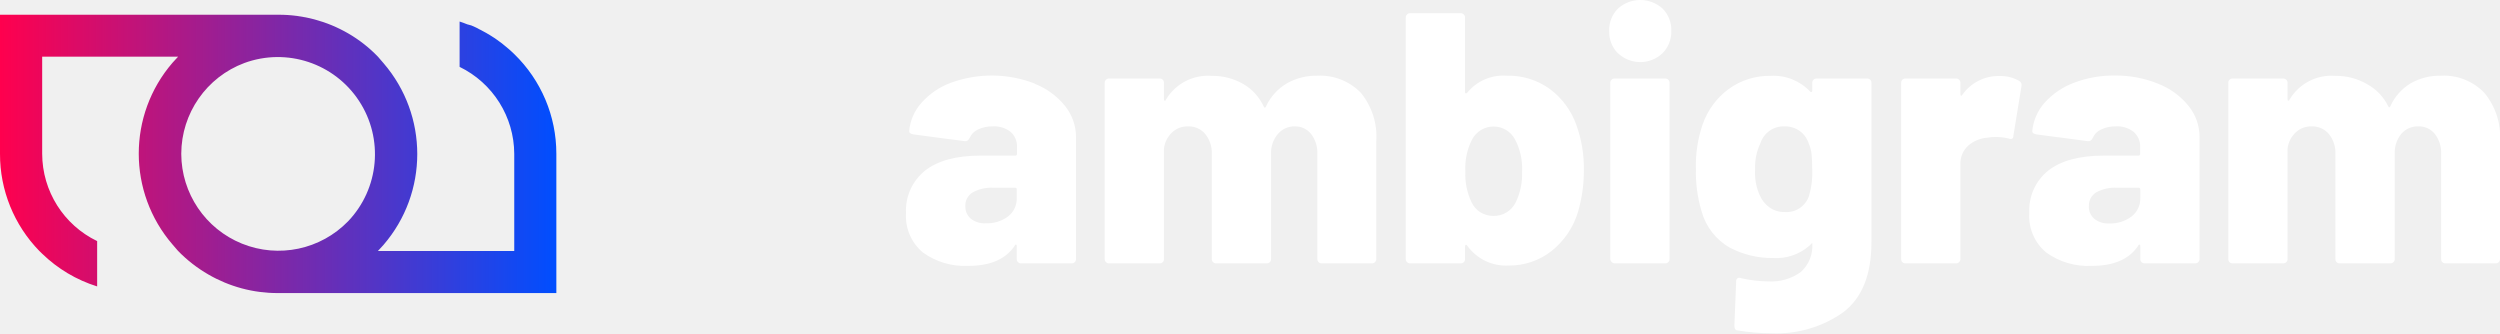
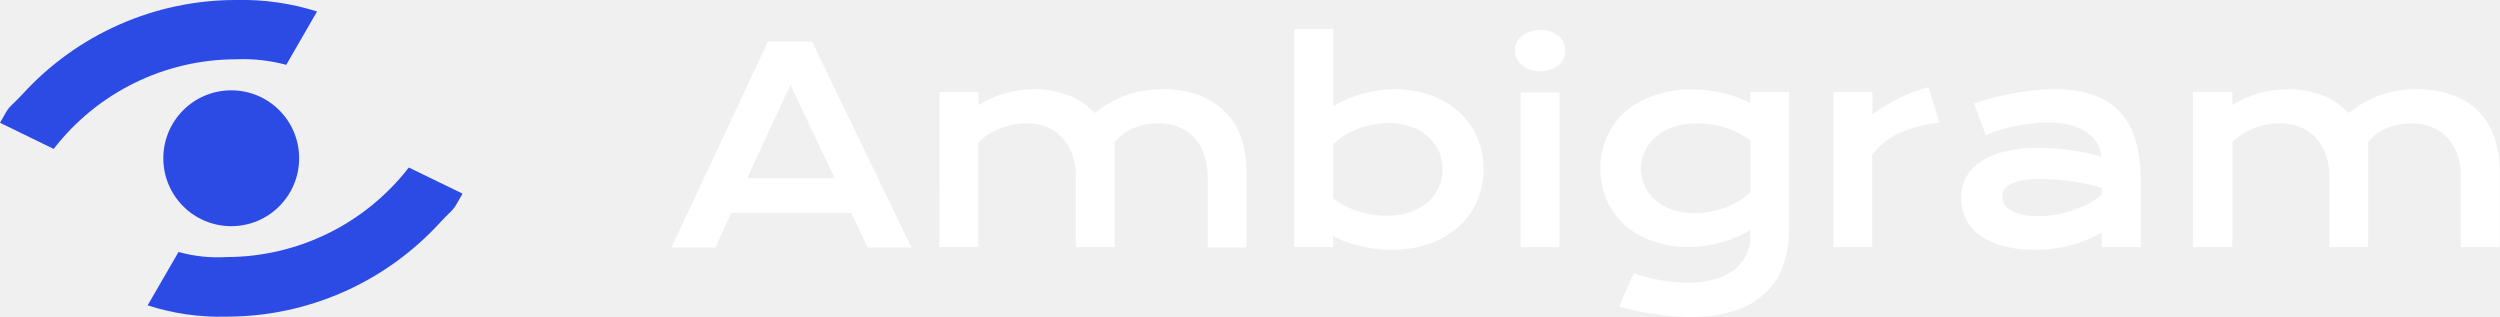
- <svg xmlns="http://www.w3.org/2000/svg" viewBox="0 0 308.8 41.17">
+ <svg xmlns="http://www.w3.org/2000/svg" viewBox="0 0 315.8 40.01">
  <defs>
-     <style>.cls-1{fill:#fff;}.cls-2{fill:url(#linear-gradient);}</style>
-     <linearGradient id="linear-gradient" y1="19" x2="68.72" y2="19" gradientUnits="userSpaceOnUse">
-       <stop offset="0" stop-color="#ff004e" />
-       <stop offset="1" stop-color="#004eff" />
-     </linearGradient>
+     <style>.cls-1{fill:#fff;}.cls-2{fill:#2c4be5;}</style>
  </defs>
  <g id="Layer_2" data-name="Layer 2">
    <g id="Layer_1-2" data-name="Layer 1">
-       <path class="cls-1" d="M127.79,10.34a9.05,9.05,0,0,1,3.75,2.73,6.12,6.12,0,0,1,1.37,3.86V32a.51.51,0,0,1-.16.38.5.5,0,0,1-.37.15h-6.26a.51.51,0,0,1-.53-.53V30.42c0-.12,0-.19-.09-.2s-.12,0-.17.15q-1.68,2.48-5.74,2.47A8.84,8.84,0,0,1,114,31.19a5.85,5.85,0,0,1-2.09-4.87,6.31,6.31,0,0,1,2.36-5.25c1.57-1.23,3.86-1.85,6.85-1.85h4.28a.19.19,0,0,0,.22-.22v-.84a2.34,2.34,0,0,0-.79-1.87,3.27,3.27,0,0,0-2.21-.68,4,4,0,0,0-1.83.39,2,2,0,0,0-1,1c-.15.32-.35.47-.62.44l-6.34-.84c-.36-.06-.53-.19-.53-.4a6,6,0,0,1,1.52-3.5,9.06,9.06,0,0,1,3.61-2.47,14.73,14.73,0,0,1,10.38.09Zm-3.28,16.4a2.77,2.77,0,0,0,1.08-2.27V23.41a.19.19,0,0,0-.22-.22h-2.65a4.82,4.82,0,0,0-2.57.57,1.89,1.89,0,0,0-.91,1.72A1.93,1.93,0,0,0,119.9,27a2.7,2.7,0,0,0,1.85.58A4.31,4.31,0,0,0,124.51,26.74Z" />
-       <path class="cls-1" d="M168.09,11.46A8.51,8.51,0,0,1,170,17.41V32a.55.55,0,0,1-.16.38.51.51,0,0,1-.37.15h-6.22a.5.5,0,0,1-.37-.15.51.51,0,0,1-.16-.38V19a3.8,3.8,0,0,0-.77-2.45,2.51,2.51,0,0,0-2-.94,2.64,2.64,0,0,0-2.09.92A3.58,3.58,0,0,0,157,19V32a.51.51,0,0,1-.53.53h-6.26a.5.5,0,0,1-.37-.15.51.51,0,0,1-.16-.38V19a3.66,3.66,0,0,0-.81-2.45,2.65,2.65,0,0,0-2.1-.94,2.77,2.77,0,0,0-2,.75,3.28,3.28,0,0,0-1,2V32a.51.51,0,0,1-.53.53h-6.26a.5.5,0,0,1-.37-.15.51.51,0,0,1-.16-.38V10.23a.51.51,0,0,1,.16-.38.5.5,0,0,1,.37-.15h6.26a.51.51,0,0,1,.53.53v2c0,.12,0,.19.09.2s.12,0,.17-.15a6.05,6.05,0,0,1,5.65-2.91,7.58,7.58,0,0,1,3.88,1,6.2,6.2,0,0,1,2.55,2.82c.09.17.18.16.27-.05A6.41,6.41,0,0,1,159,10.27a7.34,7.34,0,0,1,3.73-.92A7,7,0,0,1,168.09,11.46Z" />
-       <path class="cls-1" d="M195.64,21a18,18,0,0,1-.71,5.12A9.7,9.7,0,0,1,191.65,31a8.4,8.4,0,0,1-5.31,1.8,5.89,5.89,0,0,1-5.12-2.47c-.06-.08-.11-.11-.17-.08a.17.17,0,0,0-.09.17V32a.51.51,0,0,1-.53.53h-6.26a.5.5,0,0,1-.37-.15.51.51,0,0,1-.16-.38V2.16a.47.47,0,0,1,.16-.37.47.47,0,0,1,.37-.16h6.26a.51.51,0,0,1,.38.16.5.5,0,0,1,.15.37v9.21c0,.09,0,.14.09.16a.18.18,0,0,0,.17-.07,5.75,5.75,0,0,1,4.85-2.11,8.68,8.68,0,0,1,5.4,1.67,9.48,9.48,0,0,1,3.24,4.41A15.68,15.68,0,0,1,195.64,21Zm-7.63.14a7.68,7.68,0,0,0-.88-3.93,3,3,0,0,0-5.29,0,7.79,7.79,0,0,0-.84,4,8,8,0,0,0,.75,3.74,2.92,2.92,0,0,0,2.69,1.72,3,3,0,0,0,2.78-1.67A7.9,7.9,0,0,0,188,21.12Z" />
-       <path class="cls-1" d="M199.85,6.59a3.73,3.73,0,0,1-1.08-2.75,3.71,3.71,0,0,1,1.08-2.78,4.11,4.11,0,0,1,5.51,0,3.71,3.71,0,0,1,1.08,2.78,3.76,3.76,0,0,1-1.08,2.73,4,4,0,0,1-5.51,0Zm-.79,25.75a.51.51,0,0,1-.16-.38V10.23a.51.51,0,0,1,.16-.38.5.5,0,0,1,.37-.15h6.26a.51.51,0,0,1,.53.53V32a.51.51,0,0,1-.53.53h-6.26A.5.5,0,0,1,199.06,32.34Z" />
-       <path class="cls-1" d="M224,9.85a.5.5,0,0,1,.37-.15h6.26a.51.51,0,0,1,.53.53v19.7q0,6-3.48,8.64a14.29,14.29,0,0,1-8.82,2.6,26,26,0,0,1-4.19-.35c-.29,0-.44-.22-.44-.57l.22-5.47a.47.47,0,0,1,.18-.42.51.51,0,0,1,.44,0,15.39,15.39,0,0,0,3.35.4,6.21,6.21,0,0,0,4-1.15A4.31,4.31,0,0,0,223.85,30l-.31.31A6.21,6.21,0,0,1,219,31.87a11.14,11.14,0,0,1-5.33-1.28,7.4,7.4,0,0,1-3.49-4.49,16.64,16.64,0,0,1-.7-5.2,15.53,15.53,0,0,1,.84-5.56A9.15,9.15,0,0,1,213.52,11a8.5,8.5,0,0,1,5.18-1.63,6.18,6.18,0,0,1,4.89,1.94.19.19,0,0,0,.18.06s.08-.06.08-.15v-1A.51.51,0,0,1,224,9.85Zm-.16,11a17.79,17.79,0,0,0-.08-1.87,4.73,4.73,0,0,0-.36-1.3,3.06,3.06,0,0,0-1.12-1.52,3.14,3.14,0,0,0-1.88-.55,3,3,0,0,0-2.95,2.07,6.91,6.91,0,0,0-.66,3.26,6.7,6.7,0,0,0,.57,3.17,3.53,3.53,0,0,0,1.19,1.5,3.11,3.11,0,0,0,1.9.58,2.92,2.92,0,0,0,3-2A10.08,10.08,0,0,0,223.85,20.85Z" />
-       <path class="cls-1" d="M249.42,10a.57.57,0,0,1,.27.66l-1,6.13c0,.35-.23.46-.61.31a6.8,6.8,0,0,0-1.5-.18,5.53,5.53,0,0,0-1.15.09A4.06,4.06,0,0,0,243.1,18a3,3,0,0,0-.95,2.34V32a.51.51,0,0,1-.16.38.5.5,0,0,1-.37.15h-6.26a.51.51,0,0,1-.53-.53V10.23a.51.51,0,0,1,.53-.53h6.26a.5.5,0,0,1,.37.15.51.51,0,0,1,.16.38v1.41c0,.09,0,.15.09.17s.1,0,.13-.08A5.47,5.47,0,0,1,247,9.39,4.54,4.54,0,0,1,249.42,10Z" />
-       <path class="cls-1" d="M266.57,10.34a9.05,9.05,0,0,1,3.75,2.73,6.12,6.12,0,0,1,1.37,3.86V32a.55.55,0,0,1-.16.38.51.51,0,0,1-.37.15H264.9a.52.52,0,0,1-.38-.15.54.54,0,0,1-.15-.38V30.42c0-.12,0-.19-.09-.2s-.12,0-.18.15q-1.67,2.48-5.73,2.47a8.84,8.84,0,0,1-5.62-1.65,5.82,5.82,0,0,1-2.09-4.87A6.28,6.28,0,0,1,253,21.07q2.35-1.84,6.85-1.85h4.28a.2.2,0,0,0,.22-.22v-.84a2.35,2.35,0,0,0-.8-1.87,3.24,3.24,0,0,0-2.2-.68,4,4,0,0,0-1.83.39,1.91,1.91,0,0,0-1,1c-.15.32-.35.47-.62.44l-6.35-.84c-.35-.06-.53-.19-.53-.4a6.17,6.17,0,0,1,1.52-3.5,9.17,9.17,0,0,1,3.62-2.47,13.59,13.59,0,0,1,5.05-.9A13.76,13.76,0,0,1,266.57,10.34Zm-3.28,16.4a2.77,2.77,0,0,0,1.08-2.27V23.41a.2.2,0,0,0-.22-.22H261.5a4.84,4.84,0,0,0-2.58.57,1.91,1.91,0,0,0-.9,1.72,1.93,1.93,0,0,0,.66,1.54,2.7,2.7,0,0,0,1.85.58A4.31,4.31,0,0,0,263.29,26.74Z" />
-       <path class="cls-1" d="M306.86,11.46a8.46,8.46,0,0,1,1.94,5.95V32a.54.54,0,0,1-.15.38.52.52,0,0,1-.38.15h-6.21a.51.51,0,0,1-.53-.53V19a3.8,3.8,0,0,0-.77-2.45,2.52,2.52,0,0,0-2.05-.94,2.67,2.67,0,0,0-2.1.92A3.62,3.62,0,0,0,295.8,19V32a.51.51,0,0,1-.16.38.5.5,0,0,1-.37.15H289a.51.51,0,0,1-.53-.53V19a3.66,3.66,0,0,0-.81-2.45,2.66,2.66,0,0,0-2.1-.94,2.77,2.77,0,0,0-2,.75,3.22,3.22,0,0,0-1,2V32a.51.51,0,0,1-.16.38.51.51,0,0,1-.37.15h-6.26a.51.51,0,0,1-.53-.53V10.23a.51.51,0,0,1,.53-.53h6.26a.51.51,0,0,1,.37.15.51.51,0,0,1,.16.38v2c0,.12,0,.19.09.2s.11,0,.17-.15a6,6,0,0,1,5.64-2.91,7.55,7.55,0,0,1,3.88,1A6.22,6.22,0,0,1,295,13.14c.09.17.18.16.27-.05a6.35,6.35,0,0,1,2.53-2.82,7.29,7.29,0,0,1,3.73-.92A6.91,6.91,0,0,1,306.86,11.46Z" />
-       <path class="cls-2" d="M63.52,6.68l-.36-.34-.29-.26-.18-.15-.18-.15-.17-.14-.11-.09L62,5.36c-.23-.18-.46-.35-.7-.51l-.17-.12-.22-.14-.17-.11-.24-.15c-.3-.18-.6-.36-.92-.52l-.2-.11-.19-.09L59,3.5l-.33-.16-.46-.2L57.7,3l-.46-.18h0l-.47-.16v5.6A12,12,0,0,1,63.52,19V31H46.68q.36-.37.69-.75a17.19,17.19,0,0,0,0-22.45Q47,7.39,46.68,7A16.73,16.73,0,0,0,43,4.12a17.1,17.1,0,0,0-8.59-2.3H0V19A17.13,17.13,0,0,0,4.86,31l.35.34A17.09,17.09,0,0,0,12,35.38v-5.6A12,12,0,0,1,5.21,19V7H22q-.34.36-.69.75a17.19,17.19,0,0,0,0,22.45L22,31a17.22,17.22,0,0,0,3.73,2.9,17,17,0,0,0,8.59,2.3H68.72V19A17.13,17.13,0,0,0,63.52,6.68ZM22.39,19a12,12,0,0,1,7.8-11.22A12,12,0,0,1,43,27.33,12,12,0,0,1,22.39,19Z" />
+       <path class="cls-1" d="M97,5.26h5.58l12.55,26H109.6l-2.07-4.37H92.37l-2,4.37H84.82Zm8.45,17.25L99.84,10.72,94.38,22.51Z" />
+       <path class="cls-1" d="M118.69,11.62h4.91v1.66a13.05,13.05,0,0,1,3.59-1.57,14.22,14.22,0,0,1,3.43-.44,11.91,11.91,0,0,1,4.3.75,8.72,8.72,0,0,1,3.36,2.26,15,15,0,0,1,2.12-1.41,13.66,13.66,0,0,1,2.09-.93,12.22,12.22,0,0,1,2.13-.51,14.69,14.69,0,0,1,2.22-.16,13.64,13.64,0,0,1,4.37.66,8.83,8.83,0,0,1,3.34,2,8.5,8.5,0,0,1,2.14,3.23,12.1,12.1,0,0,1,.76,4.47v9.63h-4.9V22.38a8.54,8.54,0,0,0-.45-2.88,6.07,6.07,0,0,0-1.28-2.14,5.29,5.29,0,0,0-2-1.33,6.54,6.54,0,0,0-2.5-.46,9,9,0,0,0-1.53.14,8.23,8.23,0,0,0-1.52.44,6.63,6.63,0,0,0-1.38.76A5.22,5.22,0,0,0,140.8,18V31.21h-4.9V22.38a8.29,8.29,0,0,0-.46-2.88,6.06,6.06,0,0,0-1.27-2.14,5.29,5.29,0,0,0-2-1.33,6.7,6.7,0,0,0-2.53-.46,8.91,8.91,0,0,0-1.7.17,10.13,10.13,0,0,0-1.65.49,9.32,9.32,0,0,0-1.47.77,7.28,7.28,0,0,0-1.24,1v13.2h-4.91Z" />
+       <path class="cls-1" d="M163.49,3.67h4.92v9.79a9.34,9.34,0,0,1,1.52-.84,14.13,14.13,0,0,1,1.9-.7,15.5,15.5,0,0,1,2.09-.47,13.12,13.12,0,0,1,2.16-.18,13.65,13.65,0,0,1,4.57.73,10.6,10.6,0,0,1,3.58,2.06,9.56,9.56,0,0,1,2.33,3.18,9.78,9.78,0,0,1,.84,4.09,9.85,9.85,0,0,1-.88,4.23,9.66,9.66,0,0,1-2.43,3.22,11.23,11.23,0,0,1-3.69,2.06,14.34,14.34,0,0,1-4.62.72,18.21,18.21,0,0,1-2.1-.13,19.53,19.53,0,0,1-2-.37,13.08,13.08,0,0,1-1.8-.56,9.74,9.74,0,0,1-1.48-.7v1.41h-4.92Zm4.92,21.38a8.54,8.54,0,0,0,1.57,1,10.22,10.22,0,0,0,1.7.68,10.42,10.42,0,0,0,1.74.39,11.32,11.32,0,0,0,1.71.13,9,9,0,0,0,3-.46,6.51,6.51,0,0,0,2.23-1.25,5.42,5.42,0,0,0,1.38-1.88,5.55,5.55,0,0,0,.49-2.34,5.24,5.24,0,0,0-.48-2.22,5.41,5.41,0,0,0-1.36-1.84A6.51,6.51,0,0,0,178.26,16a8,8,0,0,0-2.81-.46,10.42,10.42,0,0,0-2,.19,12,12,0,0,0-1.91.54,9.93,9.93,0,0,0-1.73.85,7.13,7.13,0,0,0-1.4,1.11Z" />
+       <path class="cls-1" d="M194.54,9a3.89,3.89,0,0,1-1.32-.21,3.2,3.2,0,0,1-1-.57,2.47,2.47,0,0,1-.64-.83,2.37,2.37,0,0,1,.64-2.84,3.39,3.39,0,0,1,1-.56,4.29,4.29,0,0,1,2.65,0,3.27,3.27,0,0,1,1,.56,2.33,2.33,0,0,1,.86,1.84,2.28,2.28,0,0,1-.22,1,2.35,2.35,0,0,1-.64.83,3.09,3.09,0,0,1-1,.57A3.91,3.91,0,0,1,194.54,9Zm-2.46,2.67H197V31.21h-4.92Z" />
+       <path class="cls-1" d="M206.36,34.53a17.81,17.81,0,0,0,1.89.56c.64.15,1.27.27,1.87.36s1.18.16,1.73.2,1.05.06,1.48.06a11.19,11.19,0,0,0,3.41-.47A7.54,7.54,0,0,0,219.17,34a5.2,5.2,0,0,0,1.93-4.09V29a9.64,9.64,0,0,1-1.48.83,12.22,12.22,0,0,1-1.86.7,16.57,16.57,0,0,1-2.15.48,13.81,13.81,0,0,1-2.35.19,13,13,0,0,1-4.44-.73,10.7,10.7,0,0,1-3.54-2A9.14,9.14,0,0,1,203,25.35a9.59,9.59,0,0,1-.84-4.05,9.47,9.47,0,0,1,.88-4.13A9.3,9.3,0,0,1,205.42,14a11.31,11.31,0,0,1,3.68-2,14.51,14.51,0,0,1,4.61-.71,18.53,18.53,0,0,1,2.11.13,16.91,16.91,0,0,1,2,.37,12.53,12.53,0,0,1,1.79.56,9.87,9.87,0,0,1,1.49.7V11.62H226V29a12.85,12.85,0,0,1-.81,4.73,9,9,0,0,1-2.38,3.46,10.43,10.43,0,0,1-3.89,2.13,18,18,0,0,1-5.33.72c-.72,0-1.47,0-2.24-.09s-1.56-.15-2.34-.27-1.55-.25-2.3-.41-1.49-.35-2.19-.56Zm.91-13.28a5.35,5.35,0,0,0,.47,2.21,5.24,5.24,0,0,0,1.36,1.81,6.38,6.38,0,0,0,2.12,1.22,8.5,8.5,0,0,0,2.81.44,11.51,11.51,0,0,0,2-.19A12.1,12.1,0,0,0,218,26.2a10.69,10.69,0,0,0,1.73-.85,7.44,7.44,0,0,0,1.4-1.11V17.78a8.29,8.29,0,0,0-1.58-1,9.79,9.79,0,0,0-1.69-.68,10.88,10.88,0,0,0-1.74-.39,11.32,11.32,0,0,0-1.71-.13,9.36,9.36,0,0,0-3,.45,6.58,6.58,0,0,0-2.22,1.22,5.26,5.26,0,0,0-1.39,1.8A5.17,5.17,0,0,0,207.27,21.25Z" />
+       <path class="cls-1" d="M231.61,11.62h4.91v2.82A21.62,21.62,0,0,1,240,12.35a19.29,19.29,0,0,1,3.6-1.34L245,15.5a15.8,15.8,0,0,0-5,1.27,8.94,8.94,0,0,0-3.5,2.79V31.21h-4.91Z" />
+       <path class="cls-1" d="M247.73,25a5.42,5.42,0,0,1,.61-2.57,5.65,5.65,0,0,1,1.85-2,9.57,9.57,0,0,1,3.06-1.3,18,18,0,0,1,4.27-.45,30.12,30.12,0,0,1,3.81.26,34.62,34.62,0,0,1,4.13.82,4,4,0,0,0-.56-1.72,4.45,4.45,0,0,0-1.34-1.36,6.82,6.82,0,0,0-2.06-.89,10.77,10.77,0,0,0-2.73-.32c-.55,0-1.16,0-1.83.1s-1.35.17-2.06.3-1.4.3-2.1.5a14.58,14.58,0,0,0-1.93.71l-1.49-4c.74-.27,1.53-.51,2.38-.73s1.71-.41,2.6-.57,1.77-.29,2.65-.38,1.75-.13,2.58-.13q5.49,0,8.16,2.81c1.79,1.87,2.68,4.73,2.68,8.6v8.53h-4.92V29.37a14.44,14.44,0,0,1-1.67.84,14,14,0,0,1-2,.7,16.53,16.53,0,0,1-2.29.47,17.61,17.61,0,0,1-2.58.18,14.68,14.68,0,0,1-4-.5,8.59,8.59,0,0,1-2.9-1.38A5.63,5.63,0,0,1,247.73,25Zm5.18-.16a1.79,1.79,0,0,0,.25.92,2.22,2.22,0,0,0,.8.78,4.7,4.7,0,0,0,1.4.55,8.81,8.81,0,0,0,2.06.2,12.88,12.88,0,0,0,2.51-.23,14.6,14.6,0,0,0,2.26-.61,11.83,11.83,0,0,0,1.89-.88,7.57,7.57,0,0,0,1.41-1v-.86c-.75-.21-1.49-.39-2.23-.54s-1.44-.25-2.11-.34-1.3-.14-1.89-.17-1.11-.05-1.55-.05a12.06,12.06,0,0,0-2.29.18,5.33,5.33,0,0,0-1.48.49,2,2,0,0,0-.8.72A1.83,1.83,0,0,0,252.91,24.87Z" />
+       <path class="cls-1" d="M277,11.62H282v1.66a12.8,12.8,0,0,1,3.59-1.57,14.22,14.22,0,0,1,3.43-.44,12,12,0,0,1,4.3.75,8.76,8.76,0,0,1,3.35,2.26,15.65,15.65,0,0,1,2.13-1.41,13.24,13.24,0,0,1,2.09-.93,12.12,12.12,0,0,1,2.12-.51,14.72,14.72,0,0,1,2.23-.16,13.57,13.57,0,0,1,4.36.66,8.87,8.87,0,0,1,3.35,2A8.62,8.62,0,0,1,315,17.11a12.31,12.31,0,0,1,.76,4.47v9.63h-4.9V22.38a8.29,8.29,0,0,0-.46-2.88,5.93,5.93,0,0,0-1.28-2.14,5.21,5.21,0,0,0-2-1.33,6.49,6.49,0,0,0-2.49-.46,9,9,0,0,0-1.53.14,8,8,0,0,0-1.52.44,7,7,0,0,0-1.39.76A5.46,5.46,0,0,0,299.14,18V31.21h-4.89V22.38a8.53,8.53,0,0,0-.46-2.88,5.93,5.93,0,0,0-1.28-2.14,5.25,5.25,0,0,0-2-1.33,6.75,6.75,0,0,0-2.54-.46,9,9,0,0,0-1.7.17,10,10,0,0,0-1.64.49,9,9,0,0,0-1.48.77A7.2,7.2,0,0,0,282,18v13.2H277Z" />
+       <path class="cls-2" d="M29.83,7.49a20.91,20.91,0,0,1,6.33.7l3.89-6.74A31.33,31.33,0,0,0,29.83,0a36.49,36.49,0,0,0-27,11.91C.87,14,1.4,13,0,15.51l6.78,3.3h0A29.17,29.17,0,0,1,29.83,7.49Z" />
+       <path class="cls-2" d="M51.64,21.16h0a29.16,29.16,0,0,1-23,11.31,18.51,18.51,0,0,1-6.09-.64l-3.9,6.74A29.69,29.69,0,0,0,28.6,40a36.54,36.54,0,0,0,27-11.9C57.56,26,57,27,58.43,24.46Z" />
+       <circle class="cls-2" cx="29.21" cy="19.99" r="8.58" />
    </g>
  </g>
</svg>
